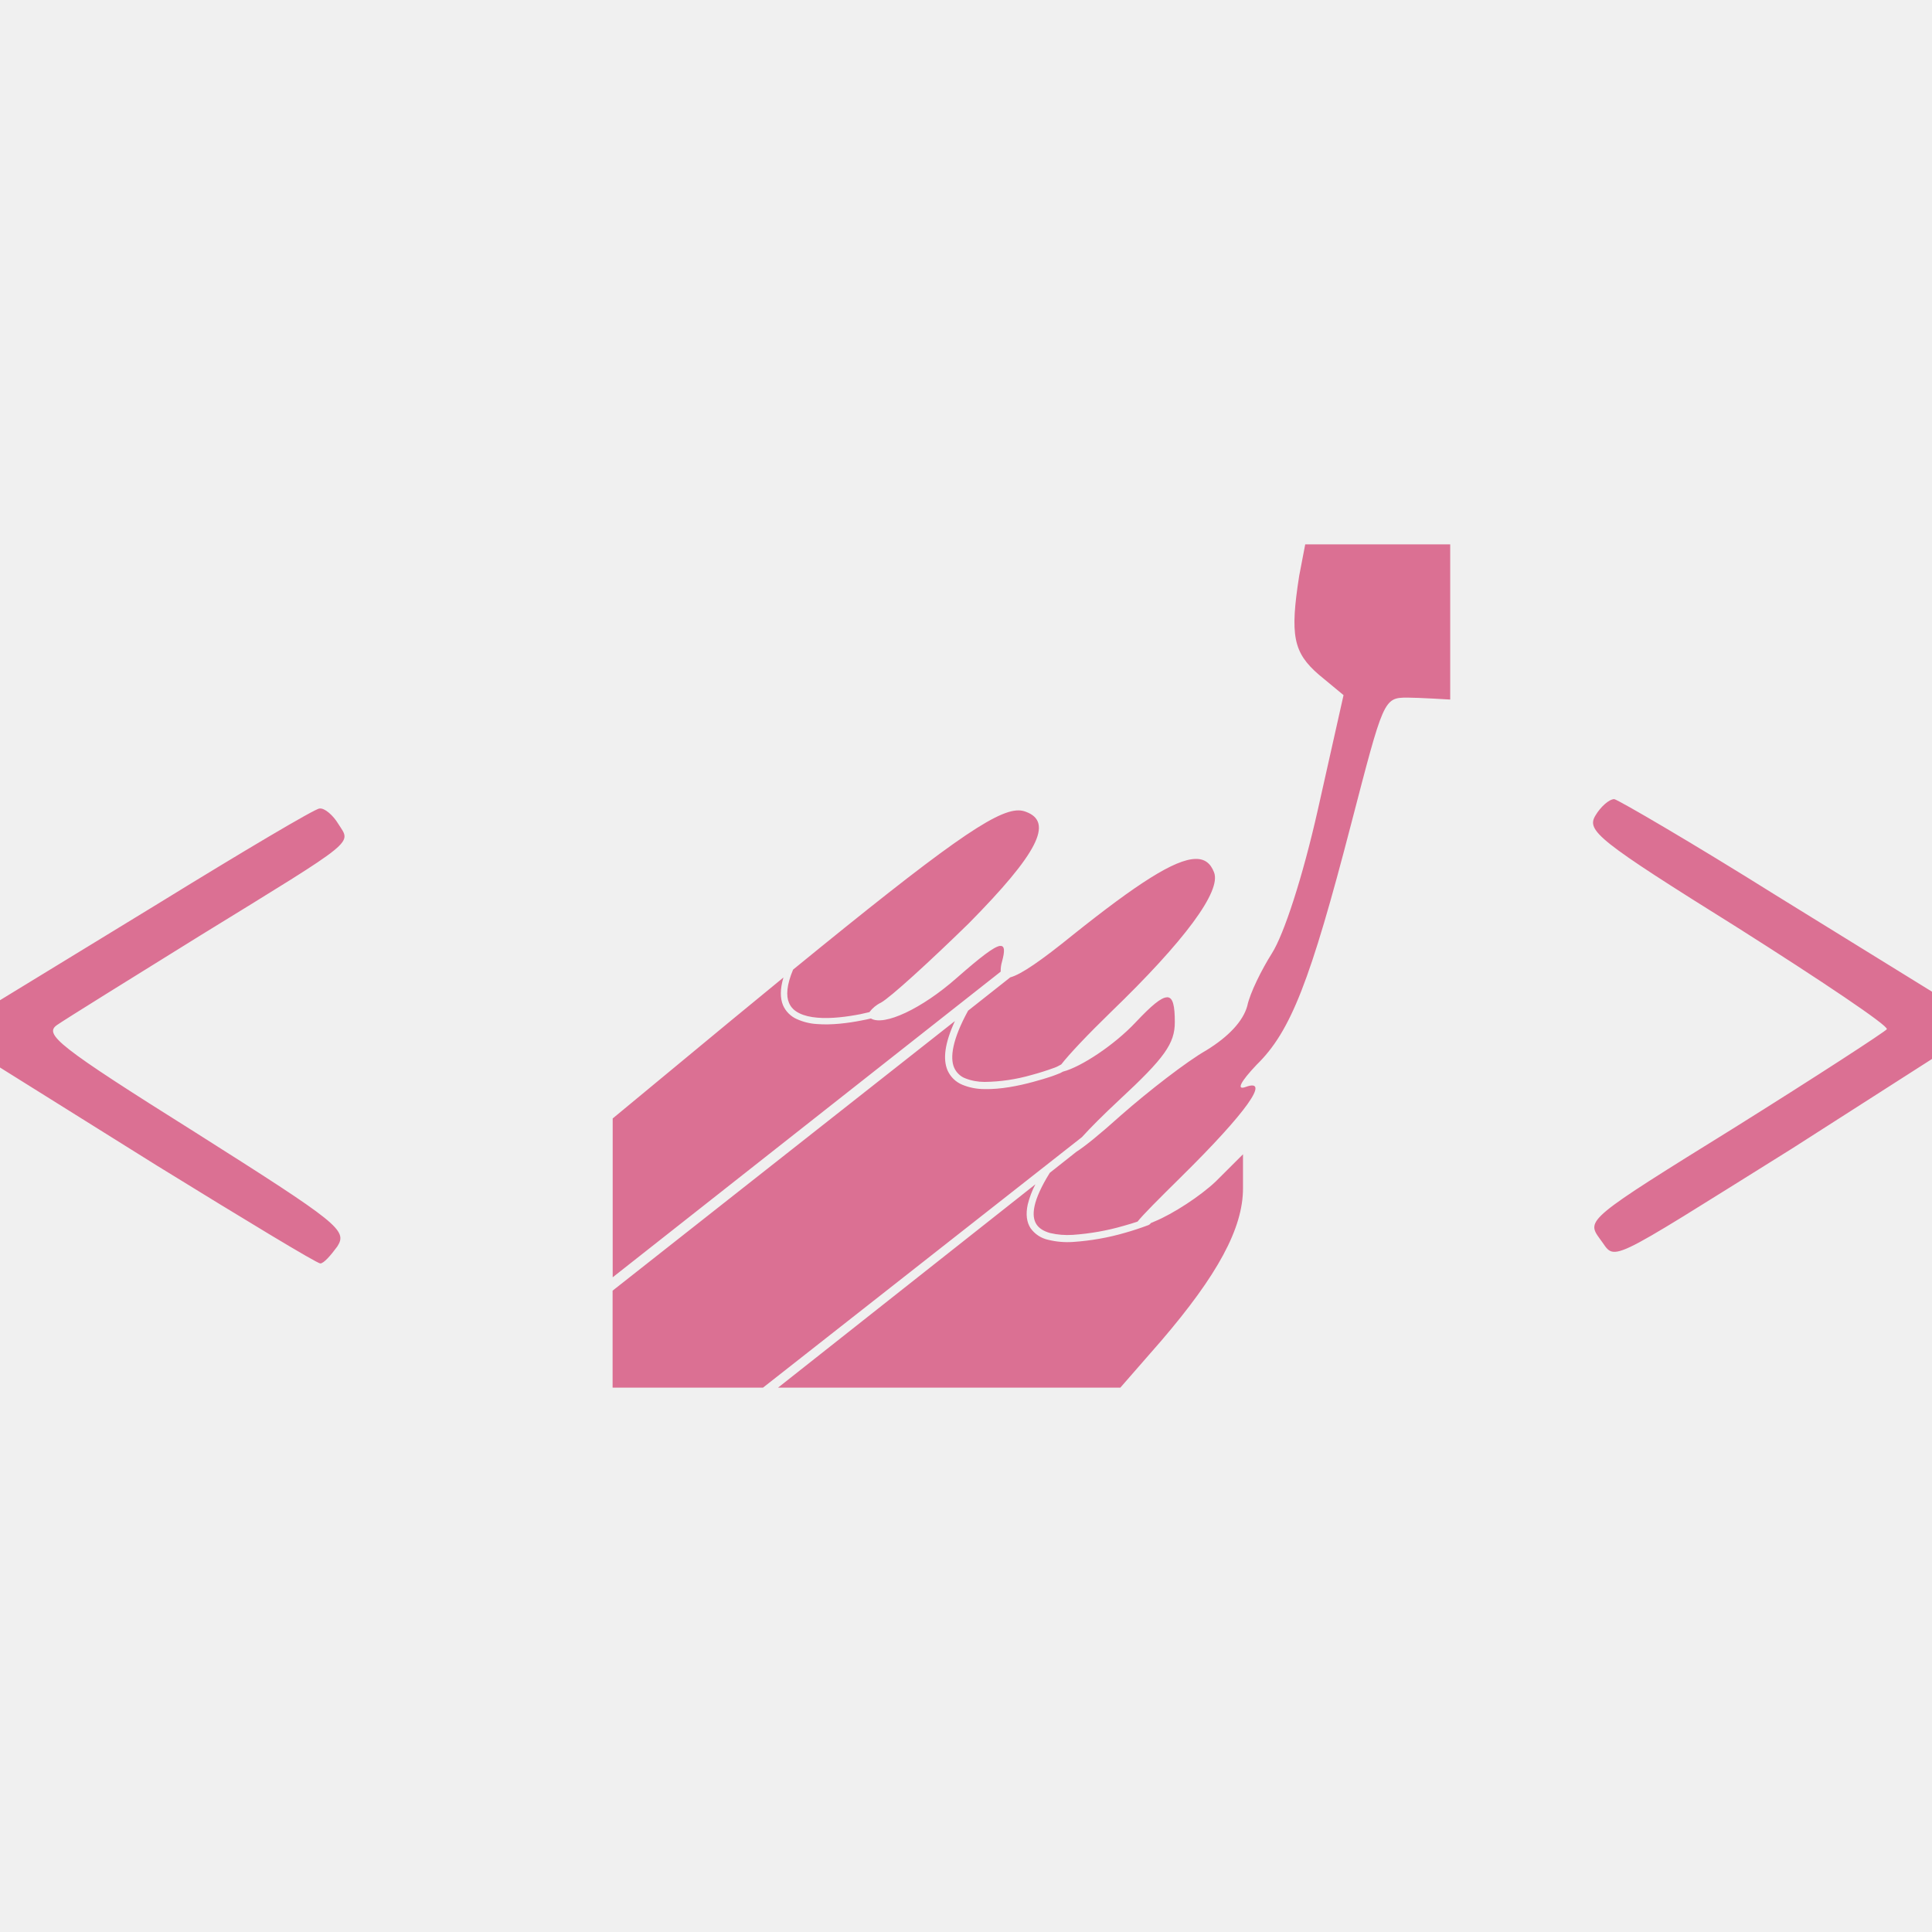
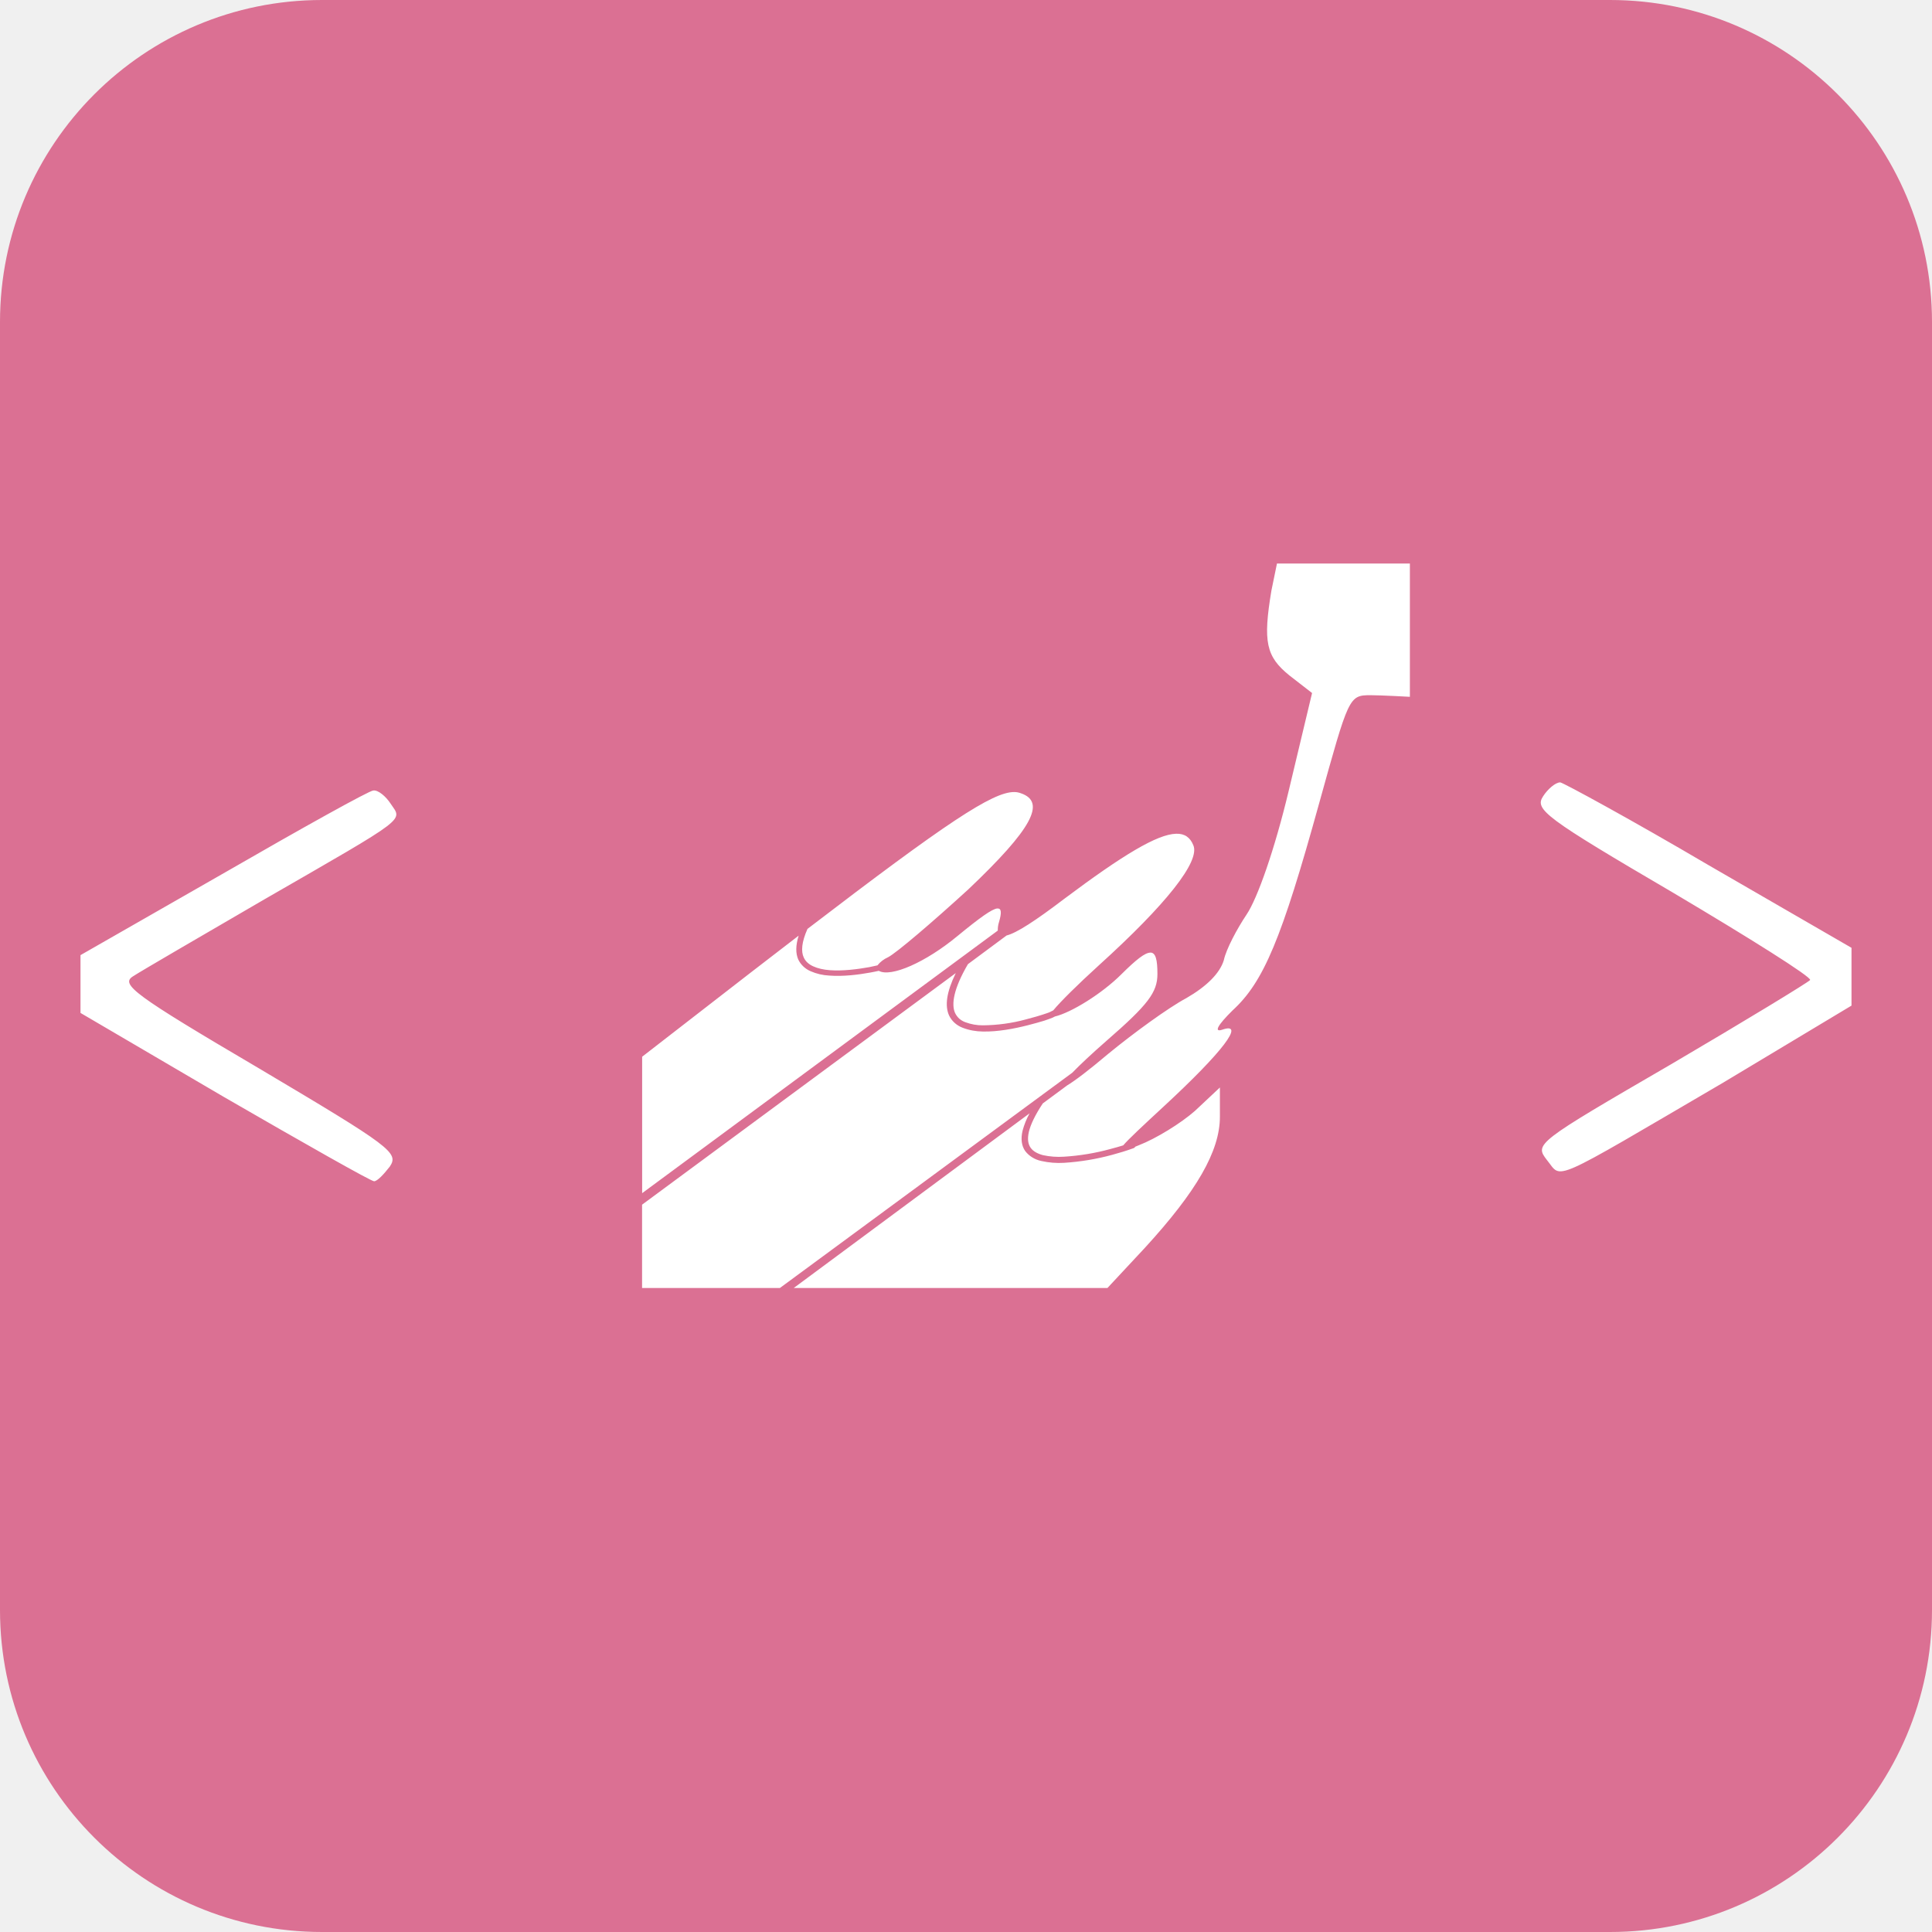
<svg xmlns="http://www.w3.org/2000/svg" width="24" height="24" viewBox="0 0 24 24" fill="none">
-   <path d="M16.214 6.762L16.139 7.153C16.023 7.894 16.065 8.106 16.383 8.381L16.69 8.635L16.372 10.053C16.182 10.899 15.949 11.608 15.801 11.841C15.674 12.042 15.526 12.338 15.494 12.497C15.441 12.687 15.261 12.878 14.986 13.047C14.743 13.185 14.266 13.555 13.928 13.852C13.658 14.095 13.472 14.244 13.371 14.308L13.041 14.569C12.935 14.739 12.875 14.876 12.852 14.98C12.829 15.087 12.842 15.158 12.876 15.21C12.909 15.26 12.966 15.295 13.044 15.317C13.136 15.339 13.231 15.346 13.326 15.34C13.54 15.325 13.752 15.288 13.958 15.228C14.028 15.209 14.083 15.191 14.131 15.175C14.205 15.084 14.376 14.912 14.679 14.613C15.483 13.82 15.79 13.386 15.473 13.503C15.356 13.545 15.409 13.439 15.61 13.227C16.034 12.814 16.277 12.19 16.785 10.233C17.187 8.688 17.187 8.666 17.483 8.666C17.622 8.666 18.015 8.69 18.015 8.69V6.762H17.113H16.214ZM20.053 9.927C19.989 9.927 19.883 10.023 19.82 10.129C19.704 10.319 19.841 10.435 21.587 11.525C22.624 12.182 23.46 12.742 23.439 12.785C23.418 12.816 22.571 13.367 21.556 14.002C19.714 15.144 19.704 15.155 19.873 15.388C20.085 15.663 19.873 15.758 22.264 14.266L24 13.155V12.319L22.063 11.123C21.016 10.467 20.106 9.938 20.053 9.927ZM3.968 10.044C3.915 10.044 3.005 10.584 1.958 11.229L0 12.425V13.261L1.947 14.478C3.027 15.144 3.937 15.695 3.979 15.695C4.021 15.695 4.106 15.599 4.191 15.483C4.318 15.282 4.211 15.197 2.423 14.065C0.72 12.996 0.54 12.848 0.71 12.732C0.816 12.658 1.62 12.16 2.488 11.621C4.467 10.404 4.361 10.488 4.202 10.234C4.139 10.129 4.032 10.034 3.969 10.044H3.968ZM12.652 10.067C12.36 10.065 11.732 10.51 9.852 12.045C9.771 12.238 9.764 12.371 9.801 12.457C9.825 12.516 9.869 12.557 9.93 12.587C9.99 12.617 10.068 12.635 10.154 12.642C10.325 12.657 10.527 12.63 10.69 12.598L10.8 12.573C10.838 12.523 10.887 12.482 10.944 12.455C11.06 12.391 11.547 11.947 12.034 11.471C12.891 10.603 13.092 10.211 12.743 10.084C12.714 10.073 12.684 10.067 12.653 10.067H12.652ZM14.848 10.67C14.591 10.677 14.128 10.975 13.335 11.608C12.937 11.931 12.685 12.105 12.55 12.141L12.026 12.555C11.829 12.915 11.8 13.138 11.852 13.261C11.865 13.291 11.884 13.319 11.908 13.342C11.931 13.365 11.959 13.383 11.99 13.395C12.066 13.425 12.148 13.44 12.23 13.44C12.426 13.438 12.621 13.409 12.81 13.355C12.908 13.329 13.005 13.298 13.101 13.263L13.13 13.251L13.183 13.223C13.283 13.094 13.513 12.851 13.801 12.571C14.711 11.693 15.176 11.069 15.081 10.836C15.038 10.723 14.964 10.666 14.848 10.67V10.67ZM12.424 11.75C12.35 11.758 12.184 11.886 11.885 12.148C11.453 12.53 10.982 12.75 10.819 12.652C10.781 12.661 10.743 12.669 10.705 12.676C10.539 12.709 10.332 12.736 10.147 12.721C10.06 12.716 9.974 12.694 9.895 12.658C9.82 12.624 9.76 12.563 9.727 12.488C9.69 12.398 9.69 12.286 9.732 12.143L9.082 12.677L7.611 13.894V15.867L12.431 12.07C12.43 12.028 12.435 11.987 12.447 11.947C12.484 11.813 12.482 11.745 12.424 11.751V11.75ZM14.498 12.389C14.425 12.389 14.303 12.492 14.108 12.699C13.843 12.982 13.426 13.256 13.205 13.312L13.171 13.33C13.135 13.345 13.098 13.359 13.061 13.372C13.001 13.392 12.923 13.416 12.833 13.44C12.653 13.489 12.429 13.534 12.229 13.529C12.135 13.529 12.041 13.511 11.954 13.475C11.872 13.441 11.806 13.377 11.77 13.295C11.712 13.156 11.735 12.961 11.862 12.684L7.61 16.033V17.238H9.478L13.44 14.126C13.543 14.012 13.698 13.856 13.907 13.661C14.467 13.142 14.594 12.963 14.594 12.698C14.594 12.492 14.571 12.388 14.498 12.388V12.389ZM15.441 14.339L15.102 14.677C14.912 14.857 14.573 15.079 14.341 15.174L14.295 15.194L14.292 15.199L14.282 15.209C14.273 15.216 14.269 15.217 14.262 15.22C14.169 15.255 14.075 15.286 13.98 15.313C13.768 15.375 13.55 15.413 13.33 15.428C13.226 15.435 13.121 15.426 13.02 15.401C12.932 15.382 12.854 15.33 12.802 15.257C12.754 15.183 12.74 15.084 12.767 14.962C12.789 14.875 12.82 14.791 12.862 14.712L9.665 17.238H13.917L14.425 16.656C15.123 15.842 15.441 15.26 15.441 14.762V14.339Z" fill="#DB7093" />
+   <rect width="24" height="24" rx="4" fill="#DB7093" />
+   <path d="M15.863 7L15.794 7.336C15.688 7.973 15.726 8.155 16.018 8.391L16.299 8.609L16.008 9.827C15.834 10.554 15.62 11.163 15.484 11.363C15.368 11.536 15.232 11.79 15.203 11.927C15.154 12.09 14.989 12.254 14.737 12.399C14.514 12.518 14.077 12.836 13.767 13.091C13.52 13.3 13.349 13.428 13.257 13.483L12.954 13.707C12.857 13.853 12.802 13.971 12.781 14.06C12.76 14.152 12.772 14.213 12.803 14.258C12.833 14.301 12.886 14.331 12.957 14.35C13.042 14.368 13.129 14.375 13.216 14.369C13.412 14.357 13.606 14.325 13.795 14.273C13.859 14.257 13.909 14.241 13.953 14.228C14.021 14.149 14.178 14.002 14.456 13.745C15.193 13.064 15.474 12.691 15.184 12.791C15.076 12.827 15.125 12.736 15.309 12.554C15.698 12.199 15.921 11.663 16.386 9.982C16.755 8.655 16.755 8.636 17.026 8.636C17.154 8.636 17.514 8.656 17.514 8.656V7H16.687H15.863ZM19.382 9.719C19.323 9.719 19.226 9.802 19.168 9.893C19.062 10.056 19.188 10.155 20.788 11.092C21.739 11.656 22.505 12.137 22.486 12.174C22.466 12.201 21.69 12.674 20.76 13.22C19.071 14.201 19.062 14.21 19.217 14.411C19.411 14.647 19.217 14.729 21.409 13.447L23 12.492V11.774L21.224 10.747C20.265 10.183 19.43 9.729 19.382 9.719ZM4.637 9.82C4.589 9.82 3.755 10.284 2.795 10.838L1 11.865V12.583L2.785 13.629C3.775 14.201 4.609 14.674 4.647 14.674C4.686 14.674 4.764 14.592 4.842 14.492C4.958 14.32 4.86 14.247 3.221 13.274C1.66 12.356 1.495 12.229 1.651 12.129C1.748 12.065 2.485 11.637 3.281 11.174C5.095 10.129 4.998 10.201 4.852 9.983C4.794 9.893 4.696 9.811 4.638 9.82H4.637ZM12.598 9.839C12.33 9.838 11.754 10.22 10.031 11.539C9.957 11.704 9.95 11.819 9.984 11.893C10.006 11.943 10.047 11.979 10.102 12.004C10.158 12.03 10.229 12.046 10.308 12.052C10.465 12.064 10.65 12.041 10.799 12.014L10.9 11.992C10.934 11.949 10.98 11.914 11.032 11.891C11.138 11.836 11.585 11.454 12.031 11.046C12.817 10.3 13.001 9.963 12.681 9.854C12.655 9.844 12.627 9.839 12.599 9.839H12.598ZM14.611 10.357C14.375 10.363 13.951 10.619 13.224 11.163C12.859 11.441 12.628 11.59 12.504 11.621L12.024 11.977C11.843 12.286 11.817 12.478 11.864 12.583C11.876 12.609 11.894 12.633 11.915 12.653C11.937 12.672 11.963 12.688 11.991 12.698C12.061 12.724 12.136 12.738 12.211 12.737C12.391 12.735 12.57 12.711 12.742 12.664C12.833 12.641 12.922 12.615 13.009 12.585L13.036 12.575L13.084 12.551C13.176 12.44 13.387 12.231 13.651 11.991C14.485 11.236 14.911 10.7 14.824 10.5C14.785 10.403 14.717 10.354 14.611 10.357ZM12.389 11.285C12.321 11.292 12.169 11.402 11.895 11.627C11.499 11.955 11.067 12.144 10.917 12.06C10.883 12.068 10.848 12.074 10.813 12.081C10.661 12.109 10.471 12.132 10.301 12.119C10.222 12.115 10.143 12.097 10.07 12.065C10.002 12.036 9.947 11.984 9.916 11.919C9.883 11.842 9.883 11.746 9.921 11.623L9.325 12.082L7.977 13.127V14.822L12.395 11.56C12.394 11.524 12.399 11.489 12.41 11.454C12.444 11.339 12.442 11.281 12.389 11.286V11.285ZM14.29 11.834C14.223 11.834 14.111 11.923 13.932 12.101C13.689 12.344 13.307 12.579 13.105 12.627L13.073 12.643C13.04 12.655 13.007 12.668 12.973 12.679C12.918 12.696 12.846 12.716 12.764 12.737C12.599 12.779 12.393 12.818 12.21 12.814C12.123 12.813 12.038 12.798 11.958 12.767C11.882 12.738 11.822 12.683 11.789 12.613C11.736 12.493 11.757 12.326 11.873 12.088L7.976 14.965V16H9.688L13.32 13.326C13.414 13.229 13.556 13.095 13.748 12.927C14.261 12.481 14.378 12.327 14.378 12.1C14.378 11.923 14.357 11.833 14.29 11.833V11.834ZM15.154 13.509L14.844 13.8C14.669 13.954 14.359 14.145 14.146 14.227L14.104 14.244L14.101 14.248L14.092 14.257C14.084 14.263 14.08 14.264 14.073 14.266C13.989 14.296 13.902 14.323 13.815 14.346C13.621 14.399 13.421 14.432 13.219 14.445C13.124 14.451 13.028 14.443 12.935 14.422C12.854 14.405 12.783 14.361 12.735 14.298C12.691 14.235 12.678 14.149 12.703 14.045C12.723 13.97 12.752 13.898 12.79 13.83L9.86 16H13.757L14.223 15.5C14.863 14.801 15.154 14.301 15.154 13.873V13.509Z" fill="white" />
</svg>
